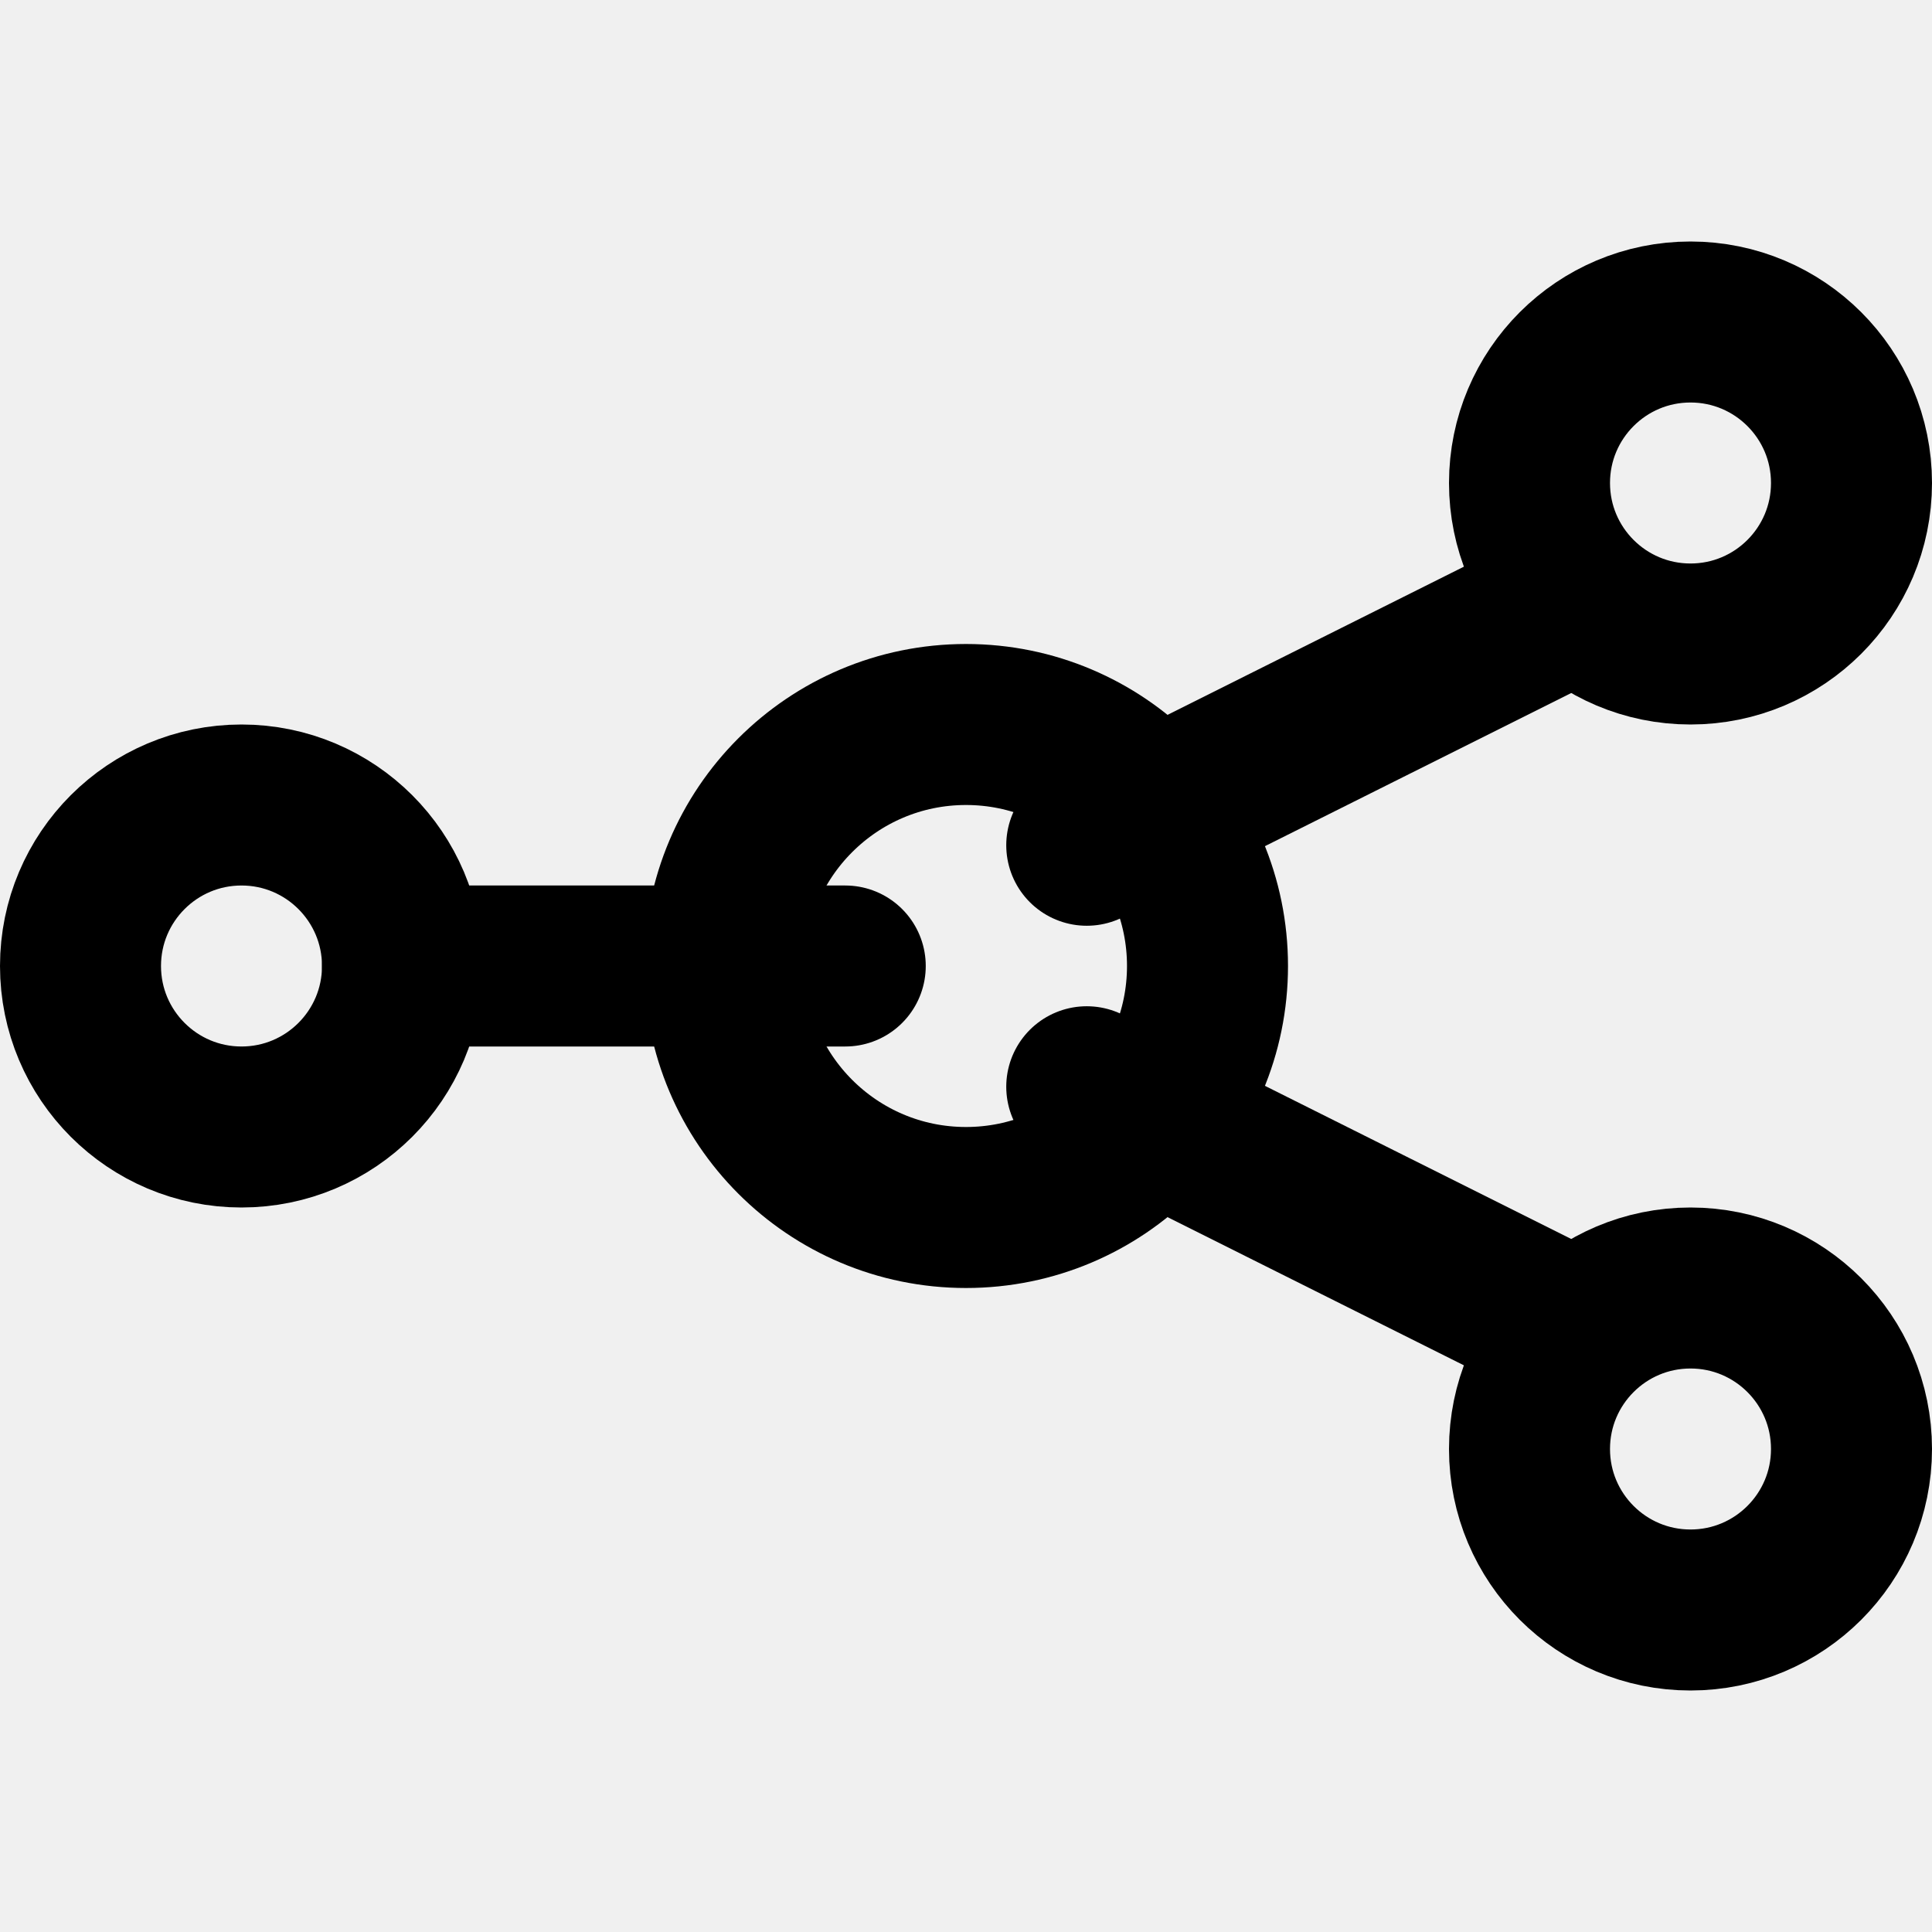
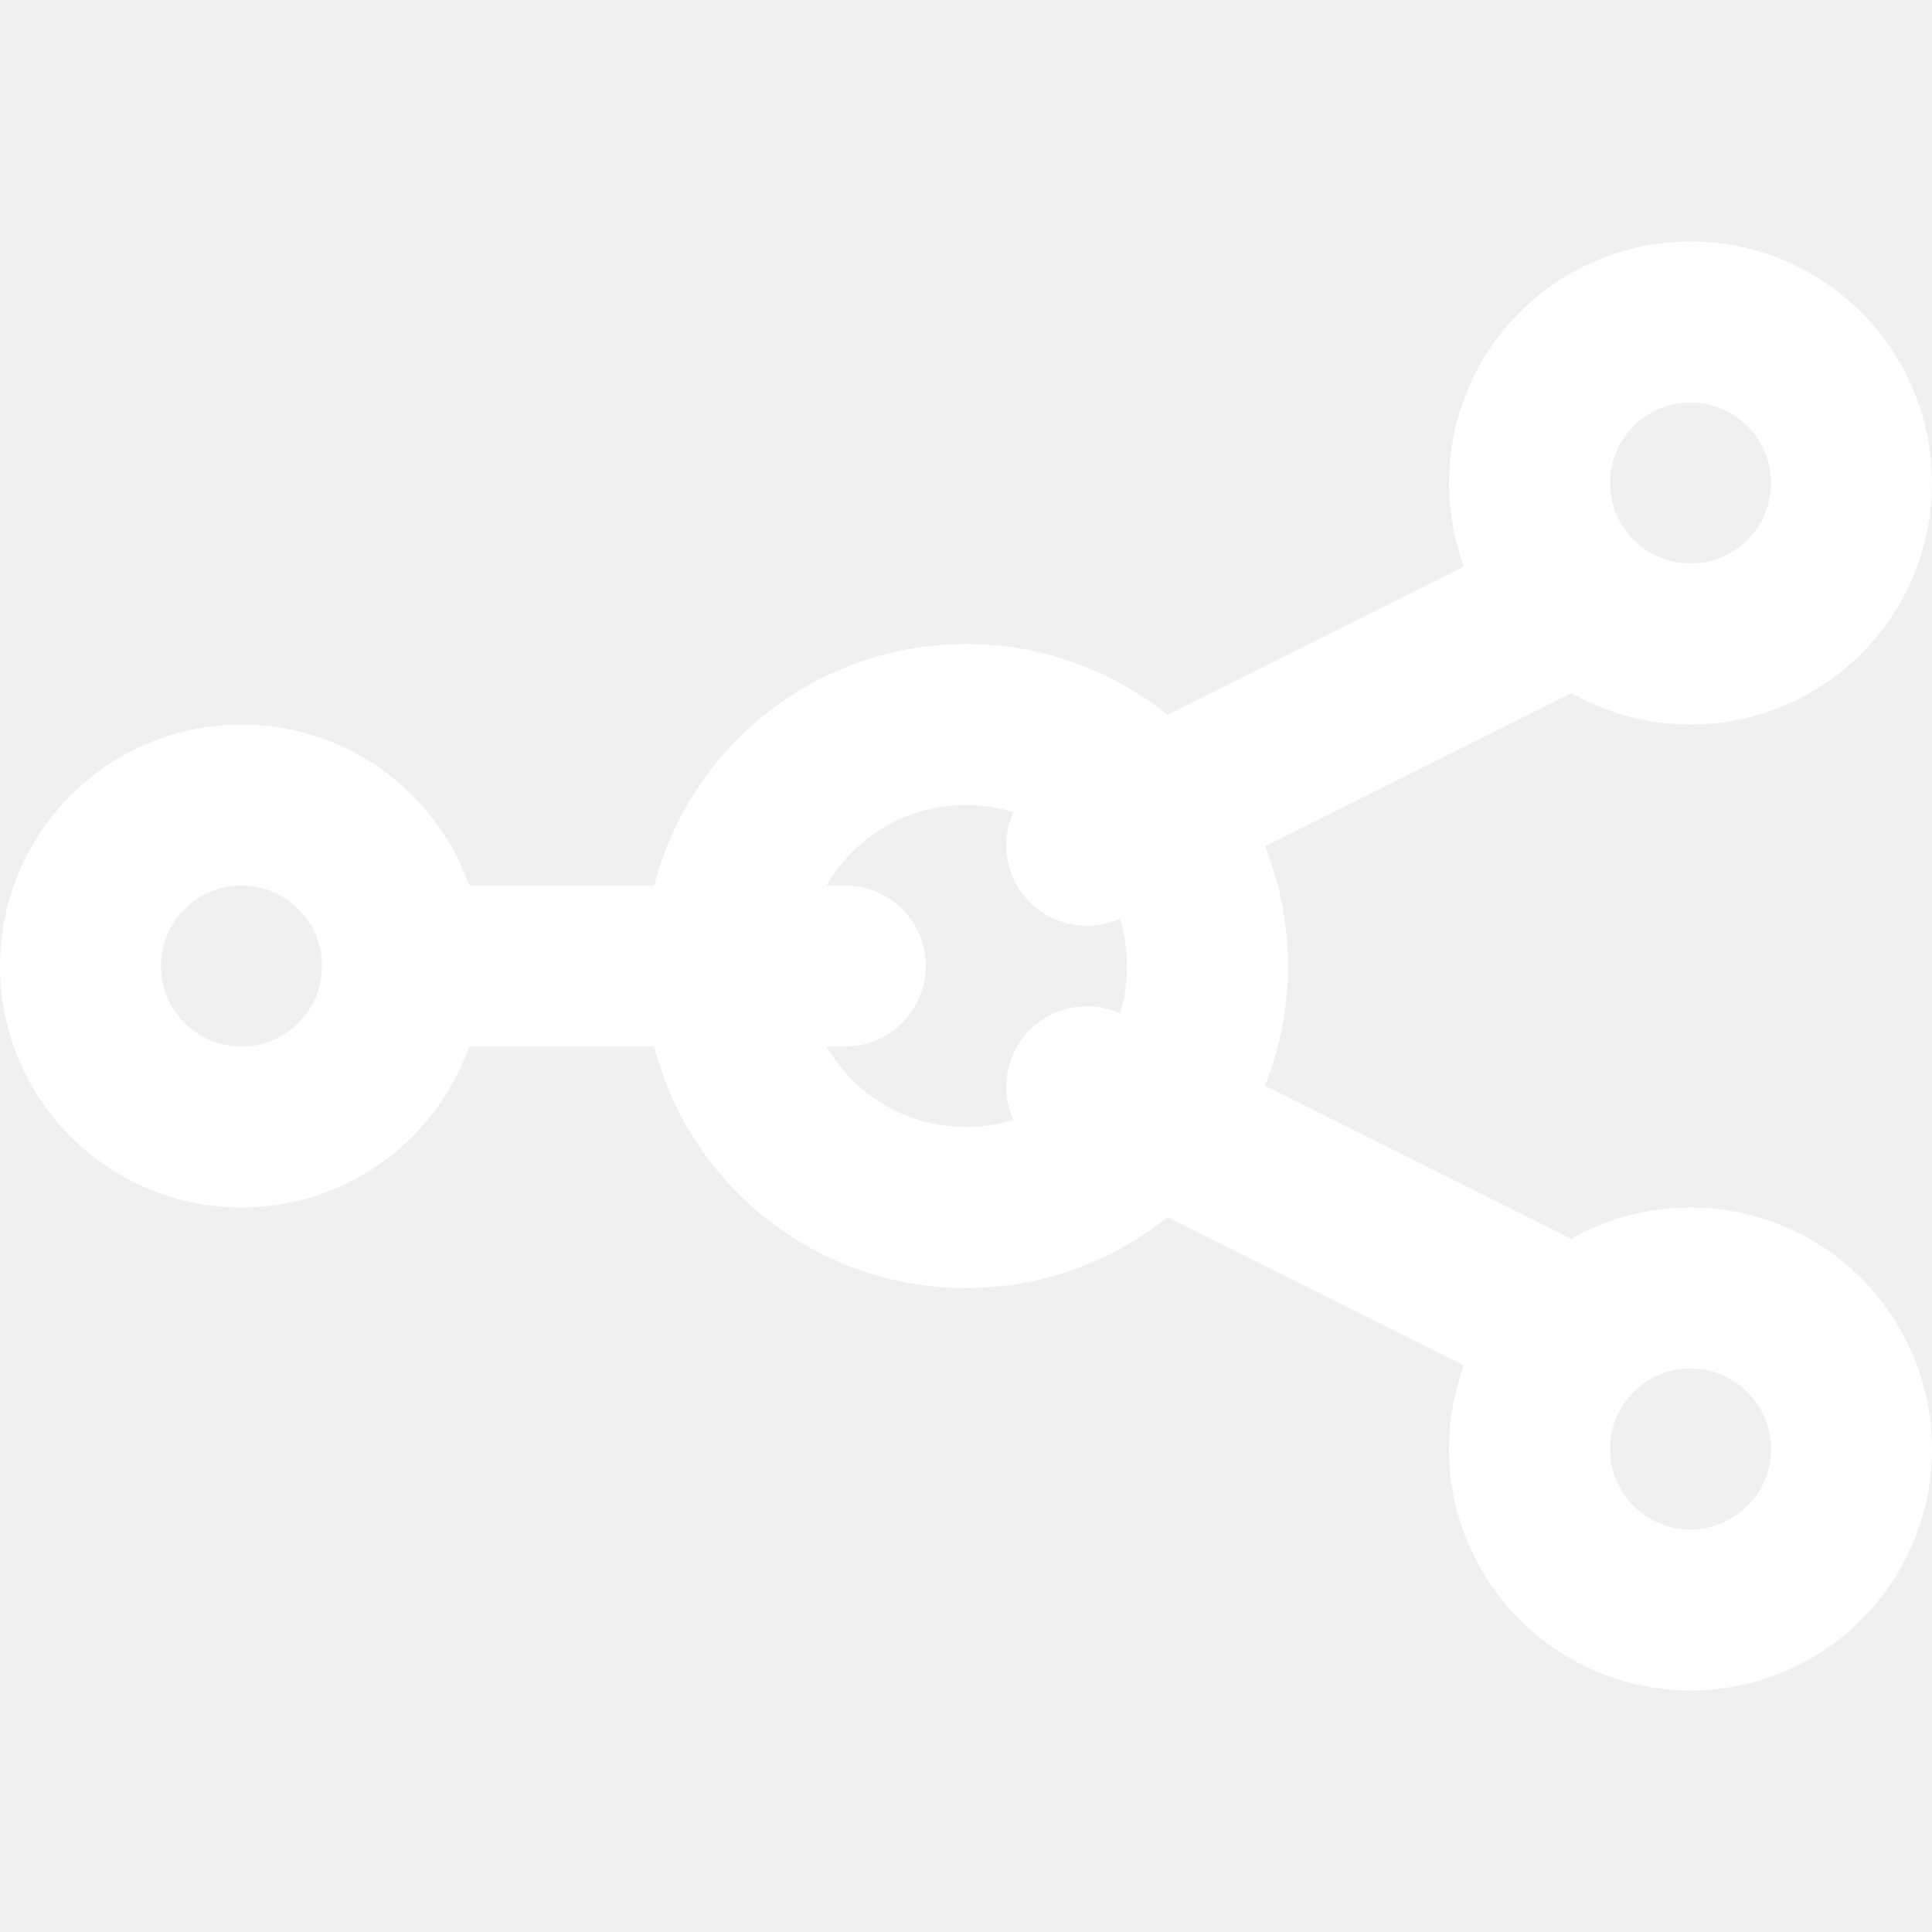
- <svg xmlns="http://www.w3.org/2000/svg" viewBox="0 0 24 24" fill="none" stroke="currentColor" stroke-width="2" stroke-linecap="round" stroke-linejoin="round">
+ <svg xmlns="http://www.w3.org/2000/svg" viewBox="0 0 24 24" fill="none" stroke="white" stroke-width="2" stroke-linecap="round" stroke-linejoin="round">
  <circle cx="12" cy="12" r="3" />
  <circle cx="21" cy="6" r="2" />
  <circle cx="21" cy="18" r="2" />
  <circle cx="3" cy="12" r="2" />
  <line x1="13.5" y1="10.5" x2="19.5" y2="7.5" />
  <line x1="13.5" y1="13.5" x2="19.5" y2="16.5" />
  <line x1="10.5" y1="12" x2="5" y2="12" />
</svg>
